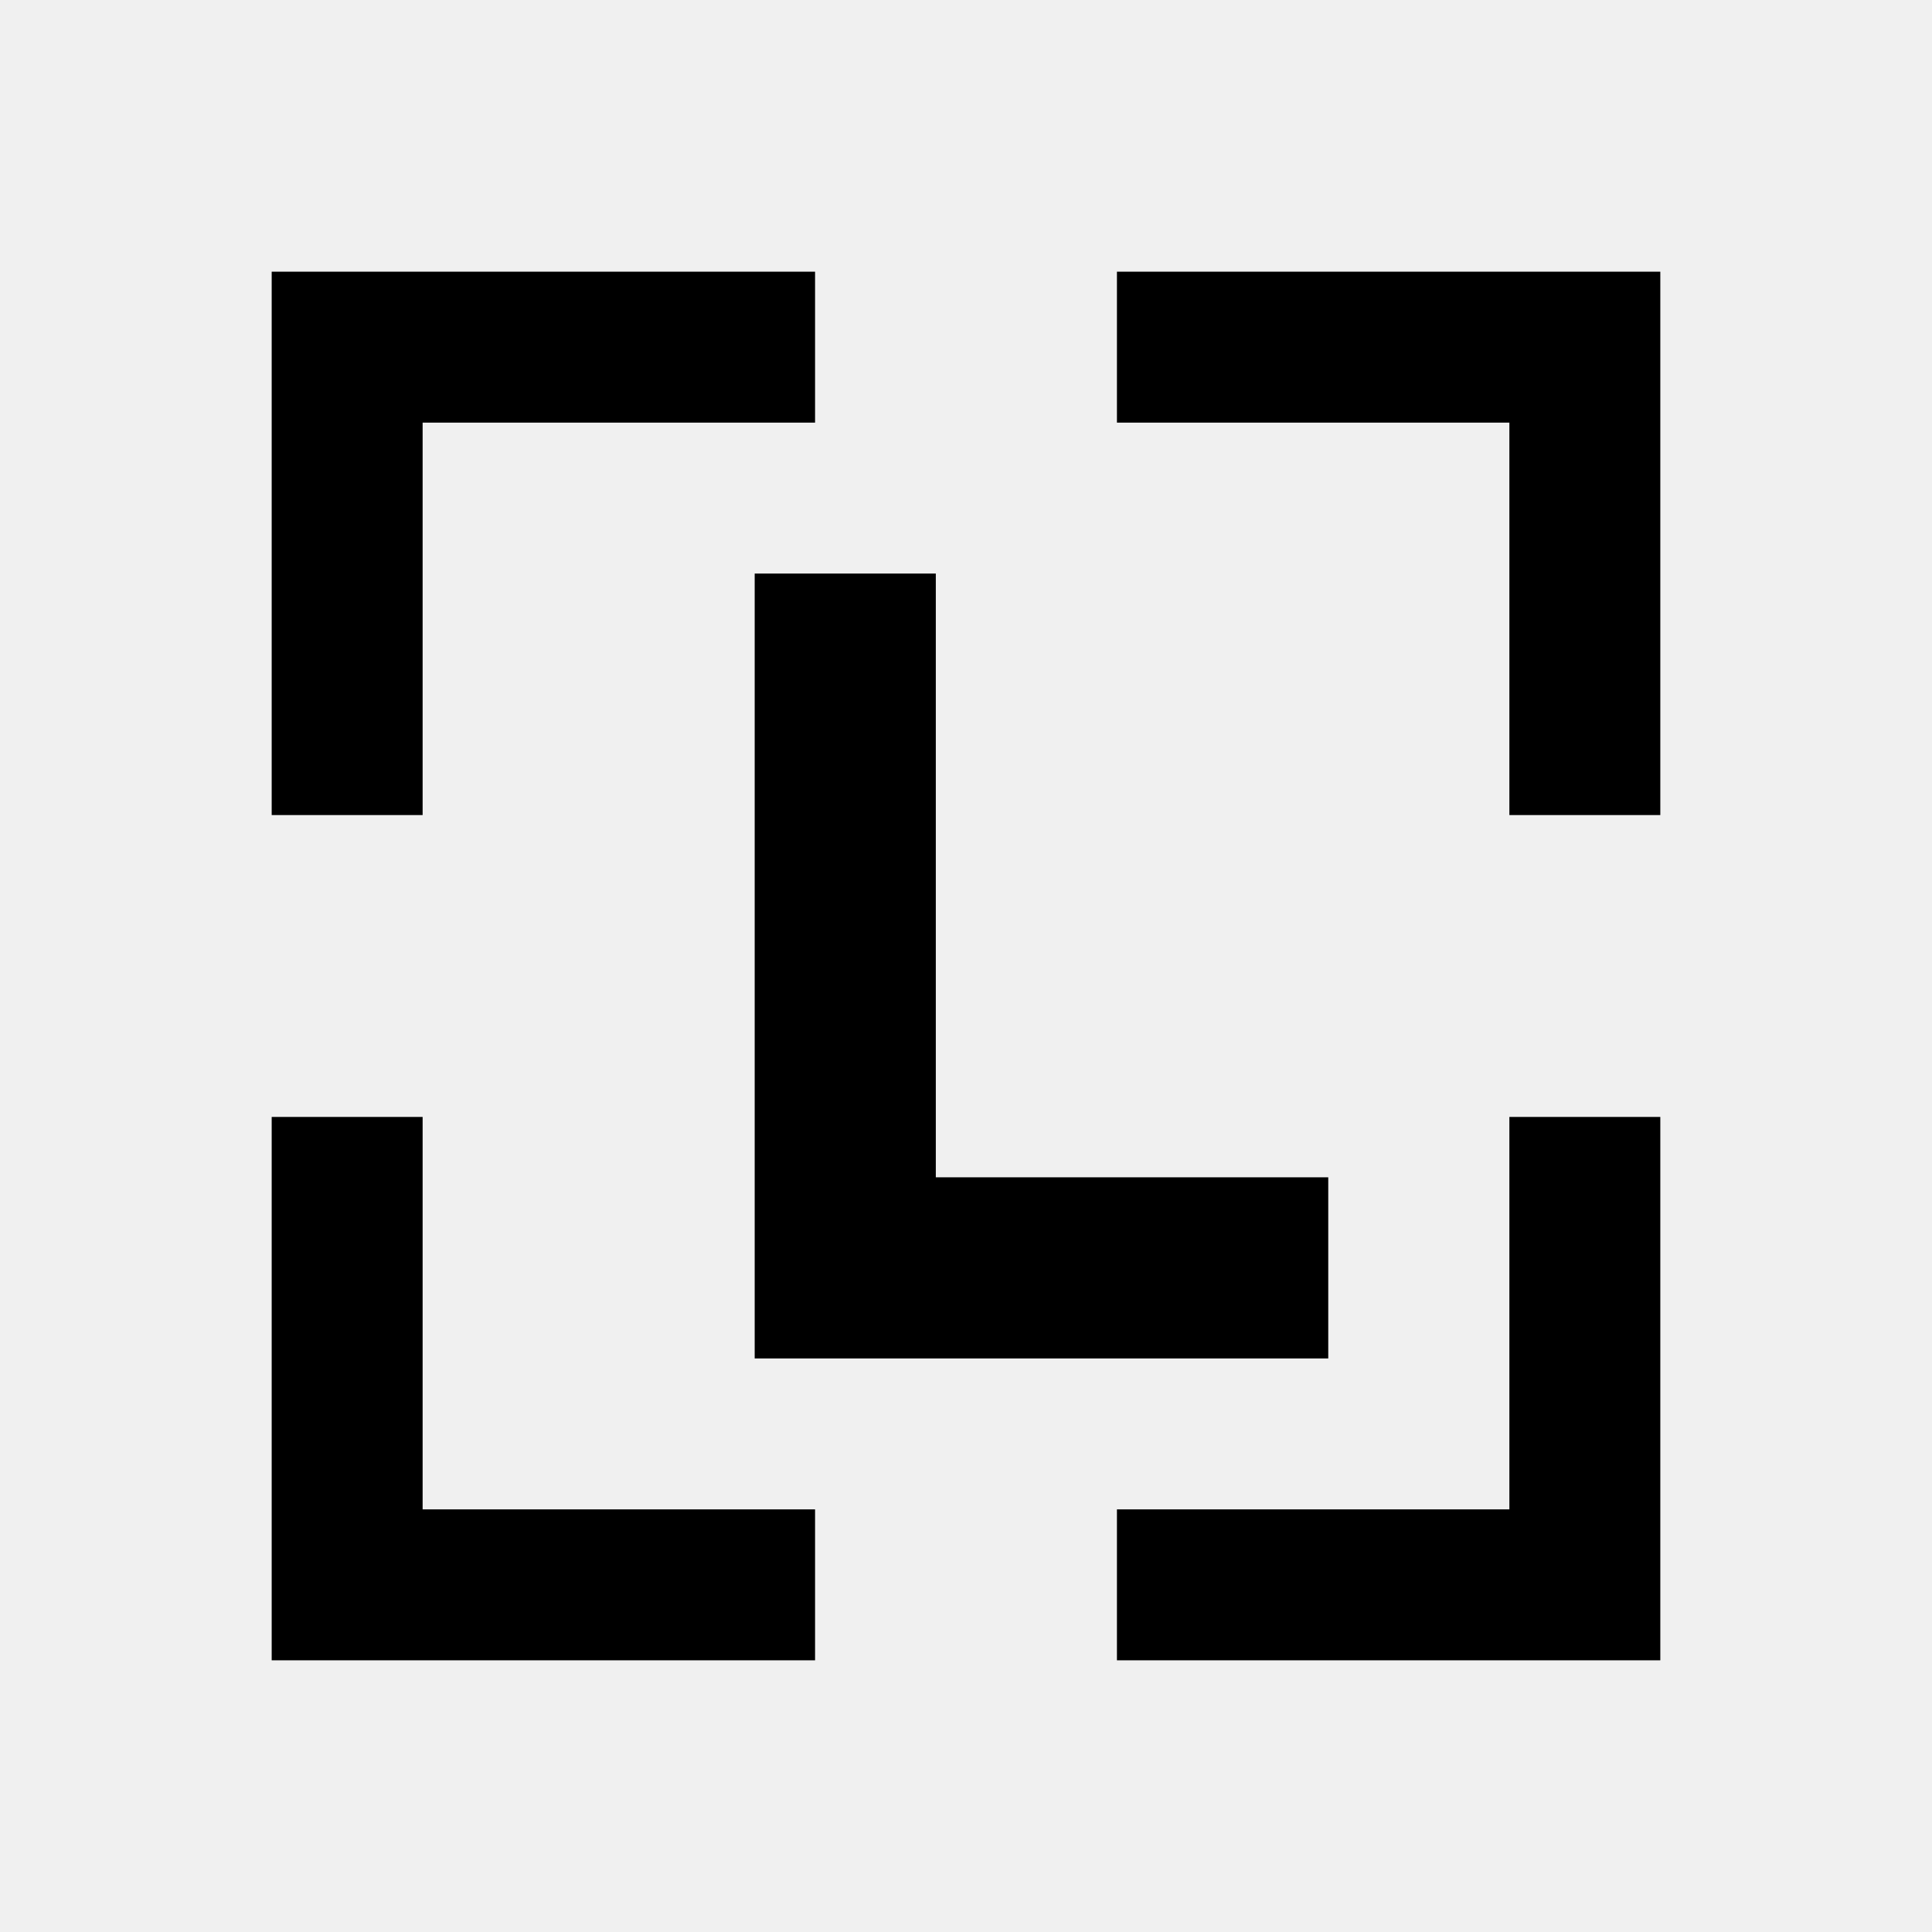
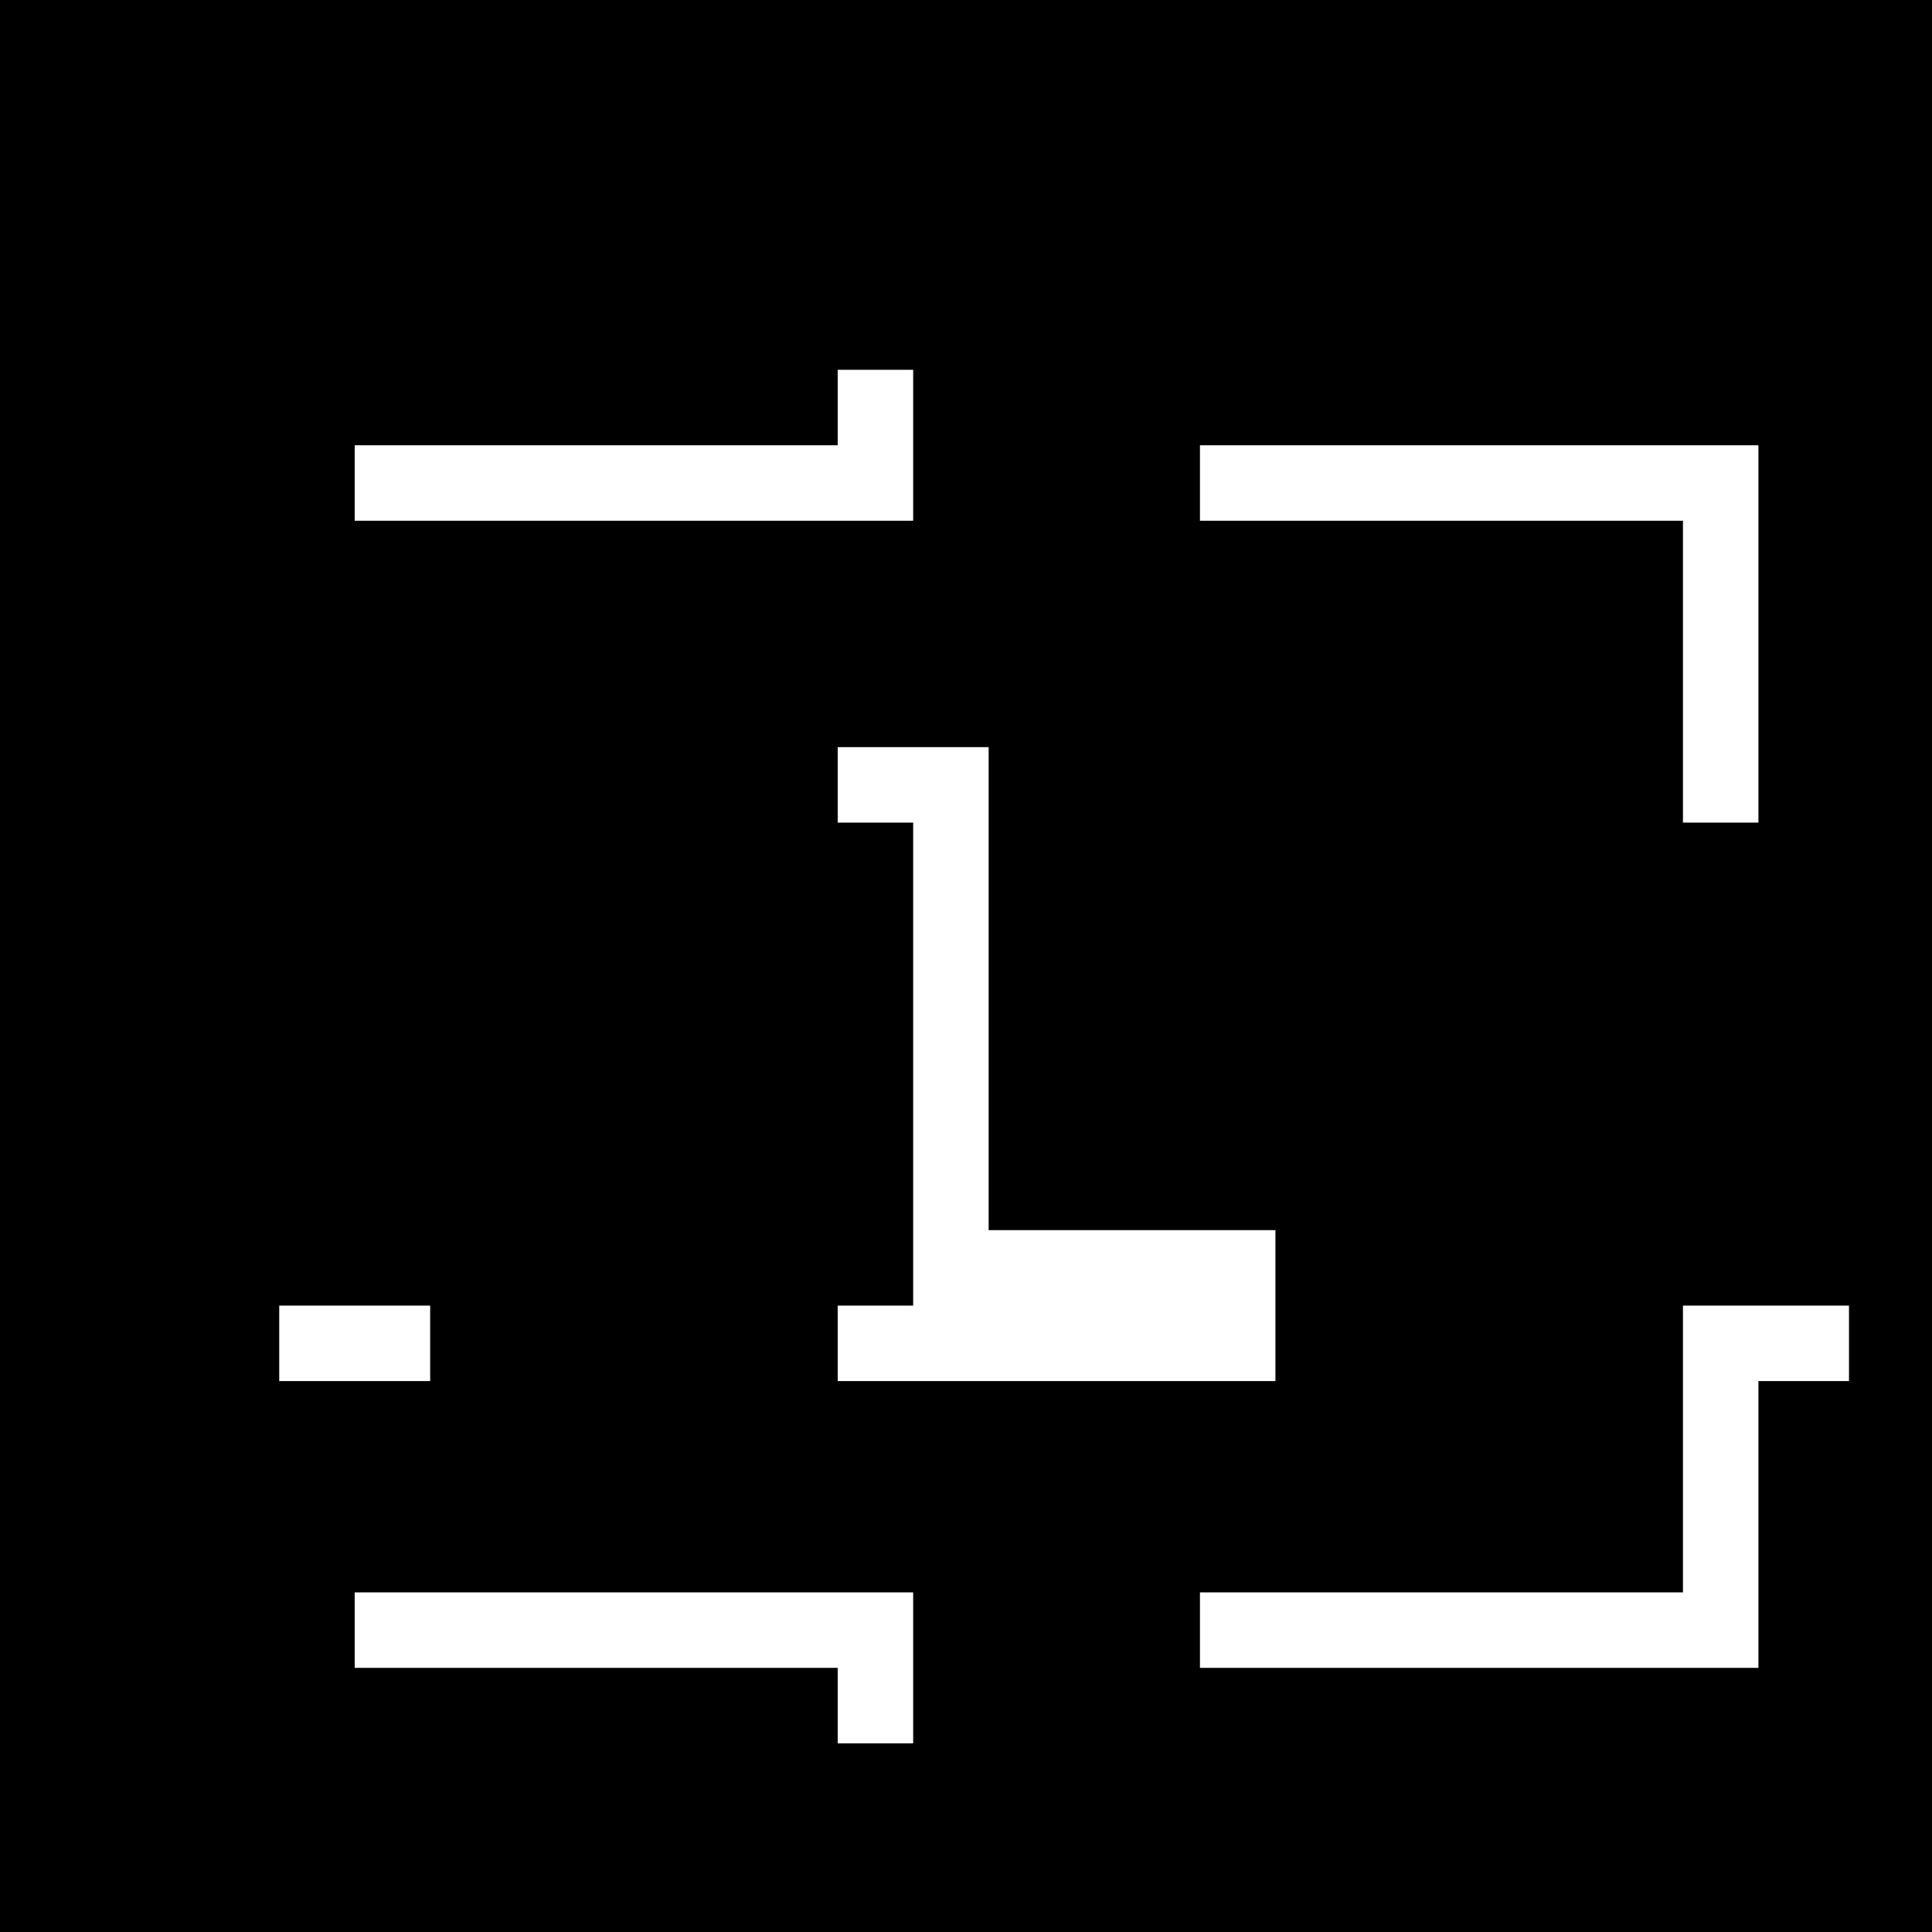
- <svg xmlns="http://www.w3.org/2000/svg" width="64" height="64" viewBox="0 0 64 64" fill="none" aria-hidden="true">
-   <path d="M9 9H27V14H14V27H9V9Z" fill="black" />
-   <path d="M37 9H55V27H50V14H37V9Z" fill="black" />
-   <path d="M9 37H14V50H27V55H9V37Z" fill="black" />
-   <path d="M50 37H55V55H37V50H50V37Z" fill="black" />
-   <path d="M25 19H31V39H44V45H25V19Z" fill="black" />
+ <svg xmlns="http://www.w3.org/2000/svg" width="64" height="64" viewBox="0 0 256 256" fill="none" aria-hidden="true">
+   <rect width="256" height="256" fill="black" />
+   <path d="M52 64H116V54" stroke="white" stroke-width="10" stroke-linecap="square" stroke-linejoin="miter" />
+   <path d="M164 64H228V104" stroke="white" stroke-width="10" stroke-linecap="square" stroke-linejoin="miter" />
+   <path d="M116 104H126V168H164V178H116" stroke="white" stroke-width="10" stroke-linecap="square" stroke-linejoin="miter" />
+   <path d="M42 178H52" stroke="white" stroke-width="10" stroke-linecap="square" />
+   <path d="M52 216H116V226" stroke="white" stroke-width="10" stroke-linecap="square" stroke-linejoin="miter" />
+   <path d="M164 216H228V178H240" stroke="white" stroke-width="10" stroke-linecap="square" stroke-linejoin="miter" />
</svg>
